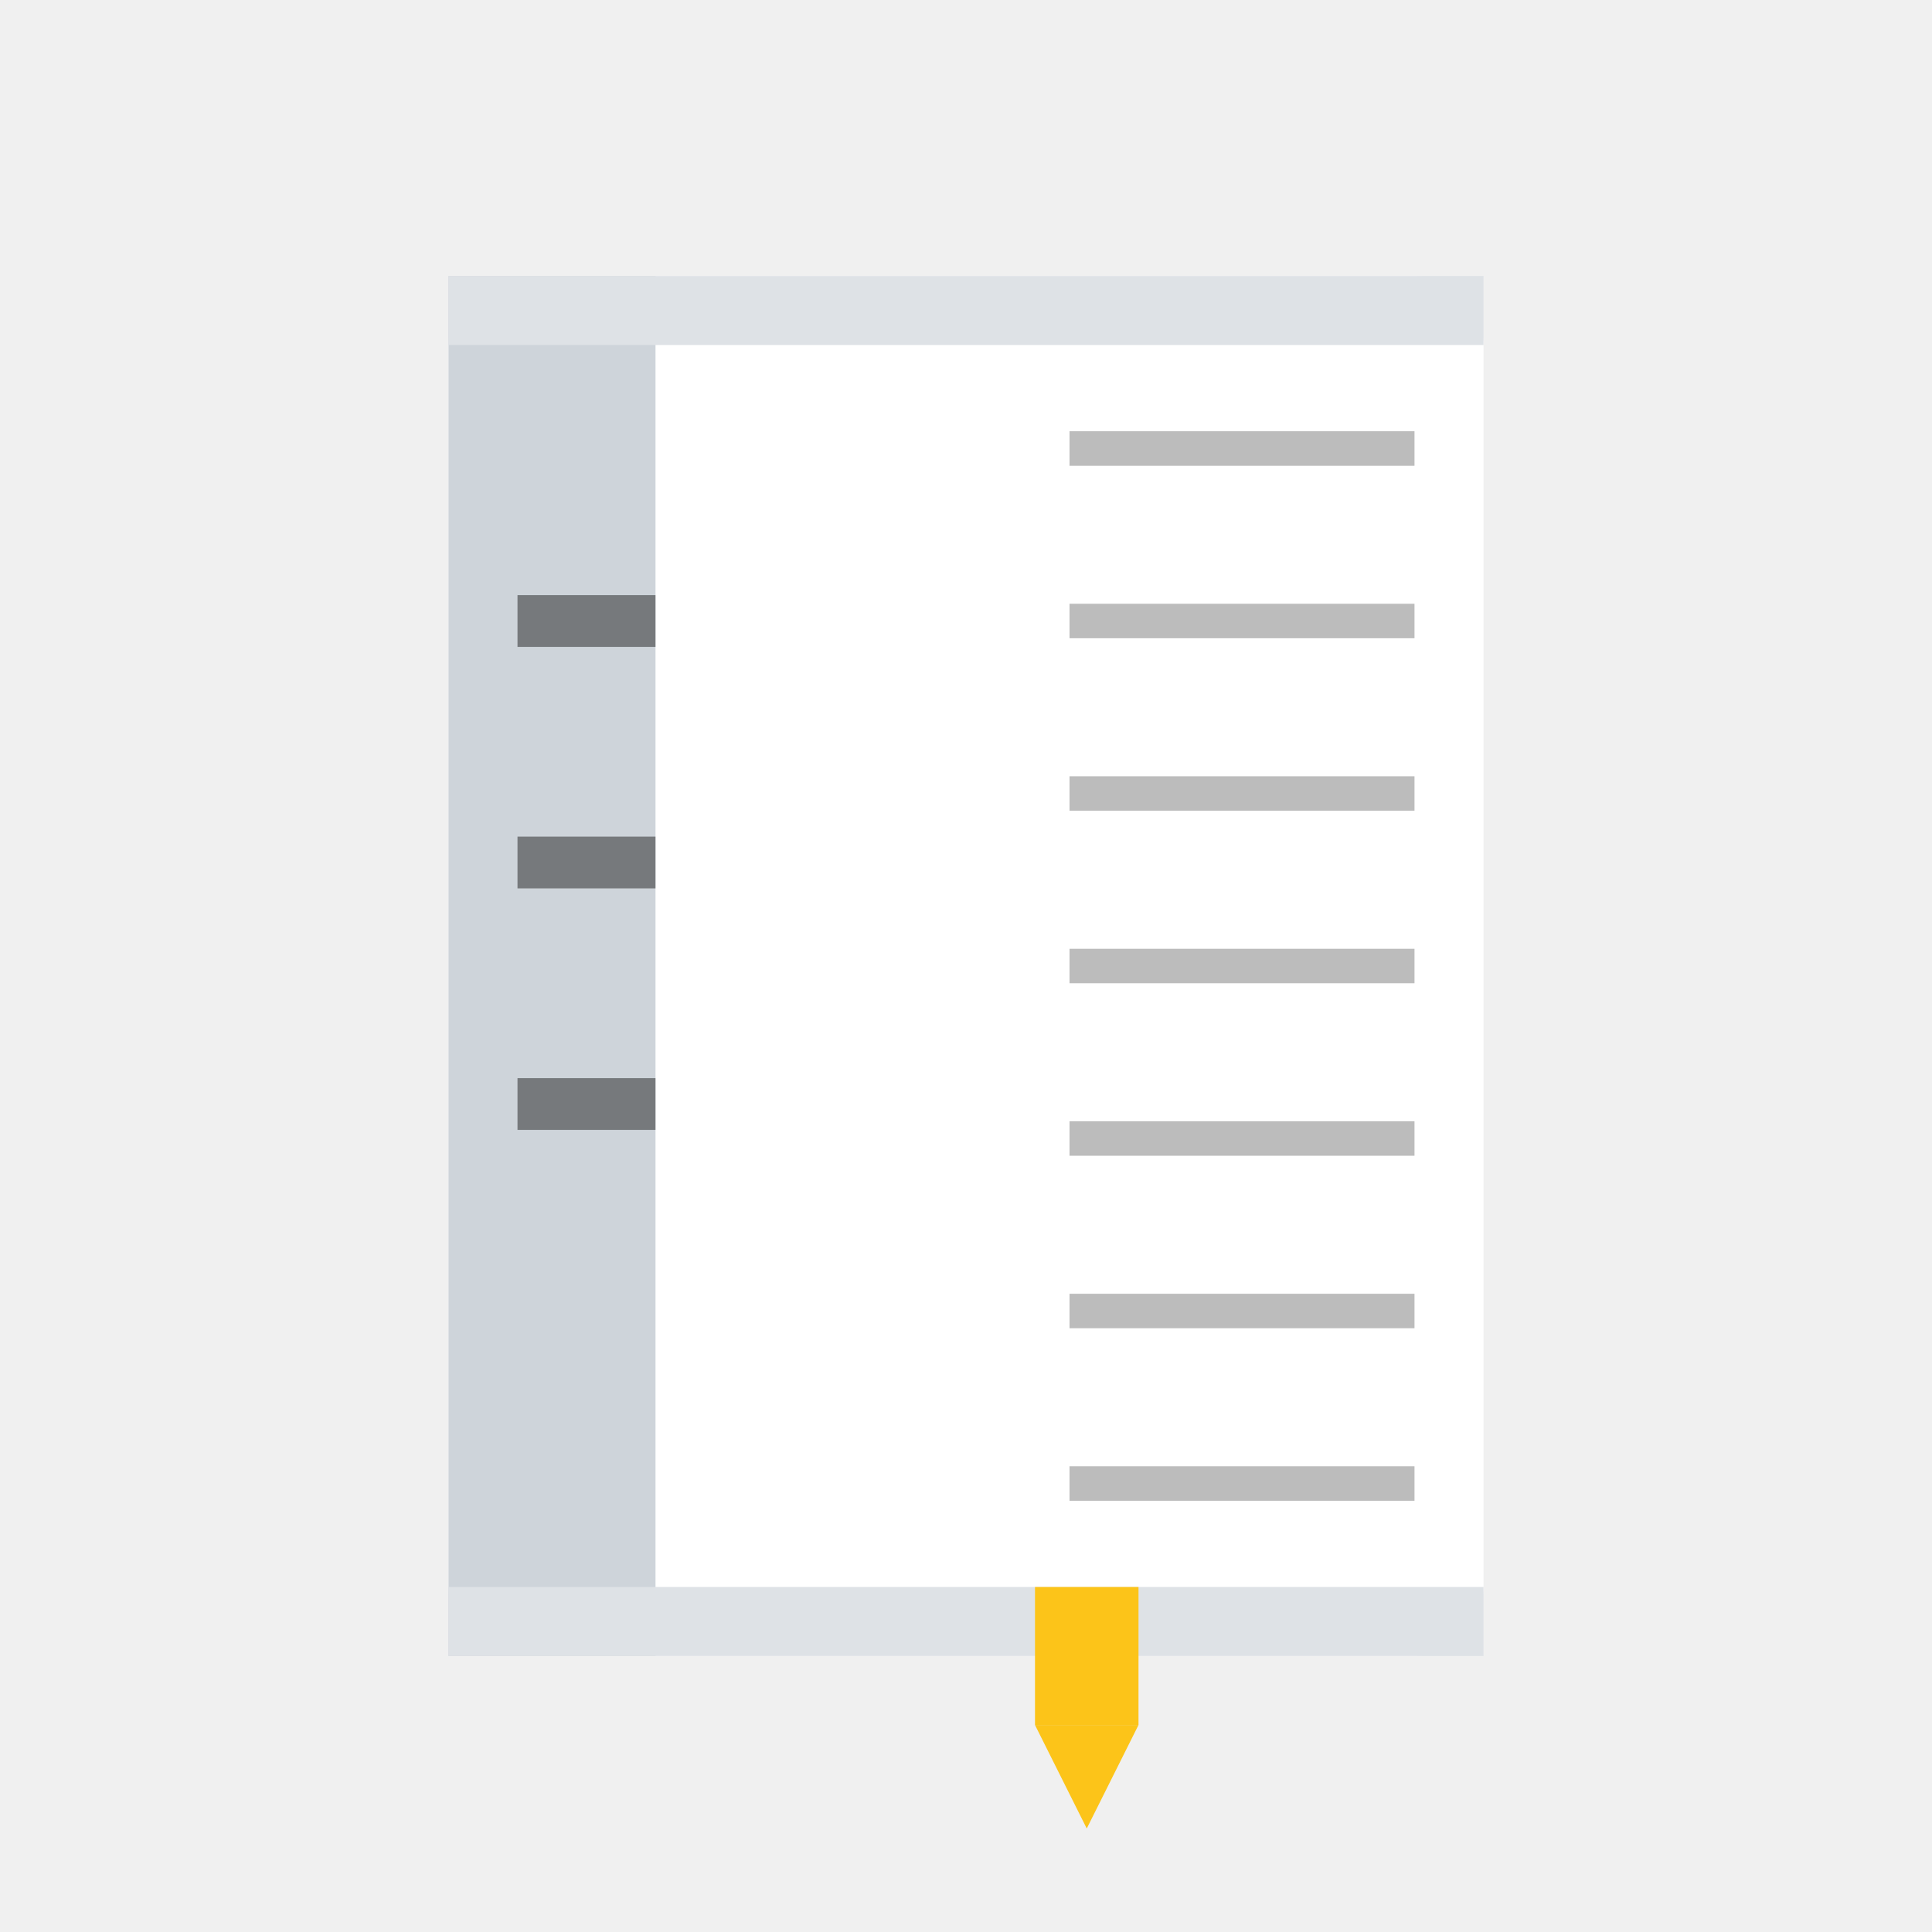
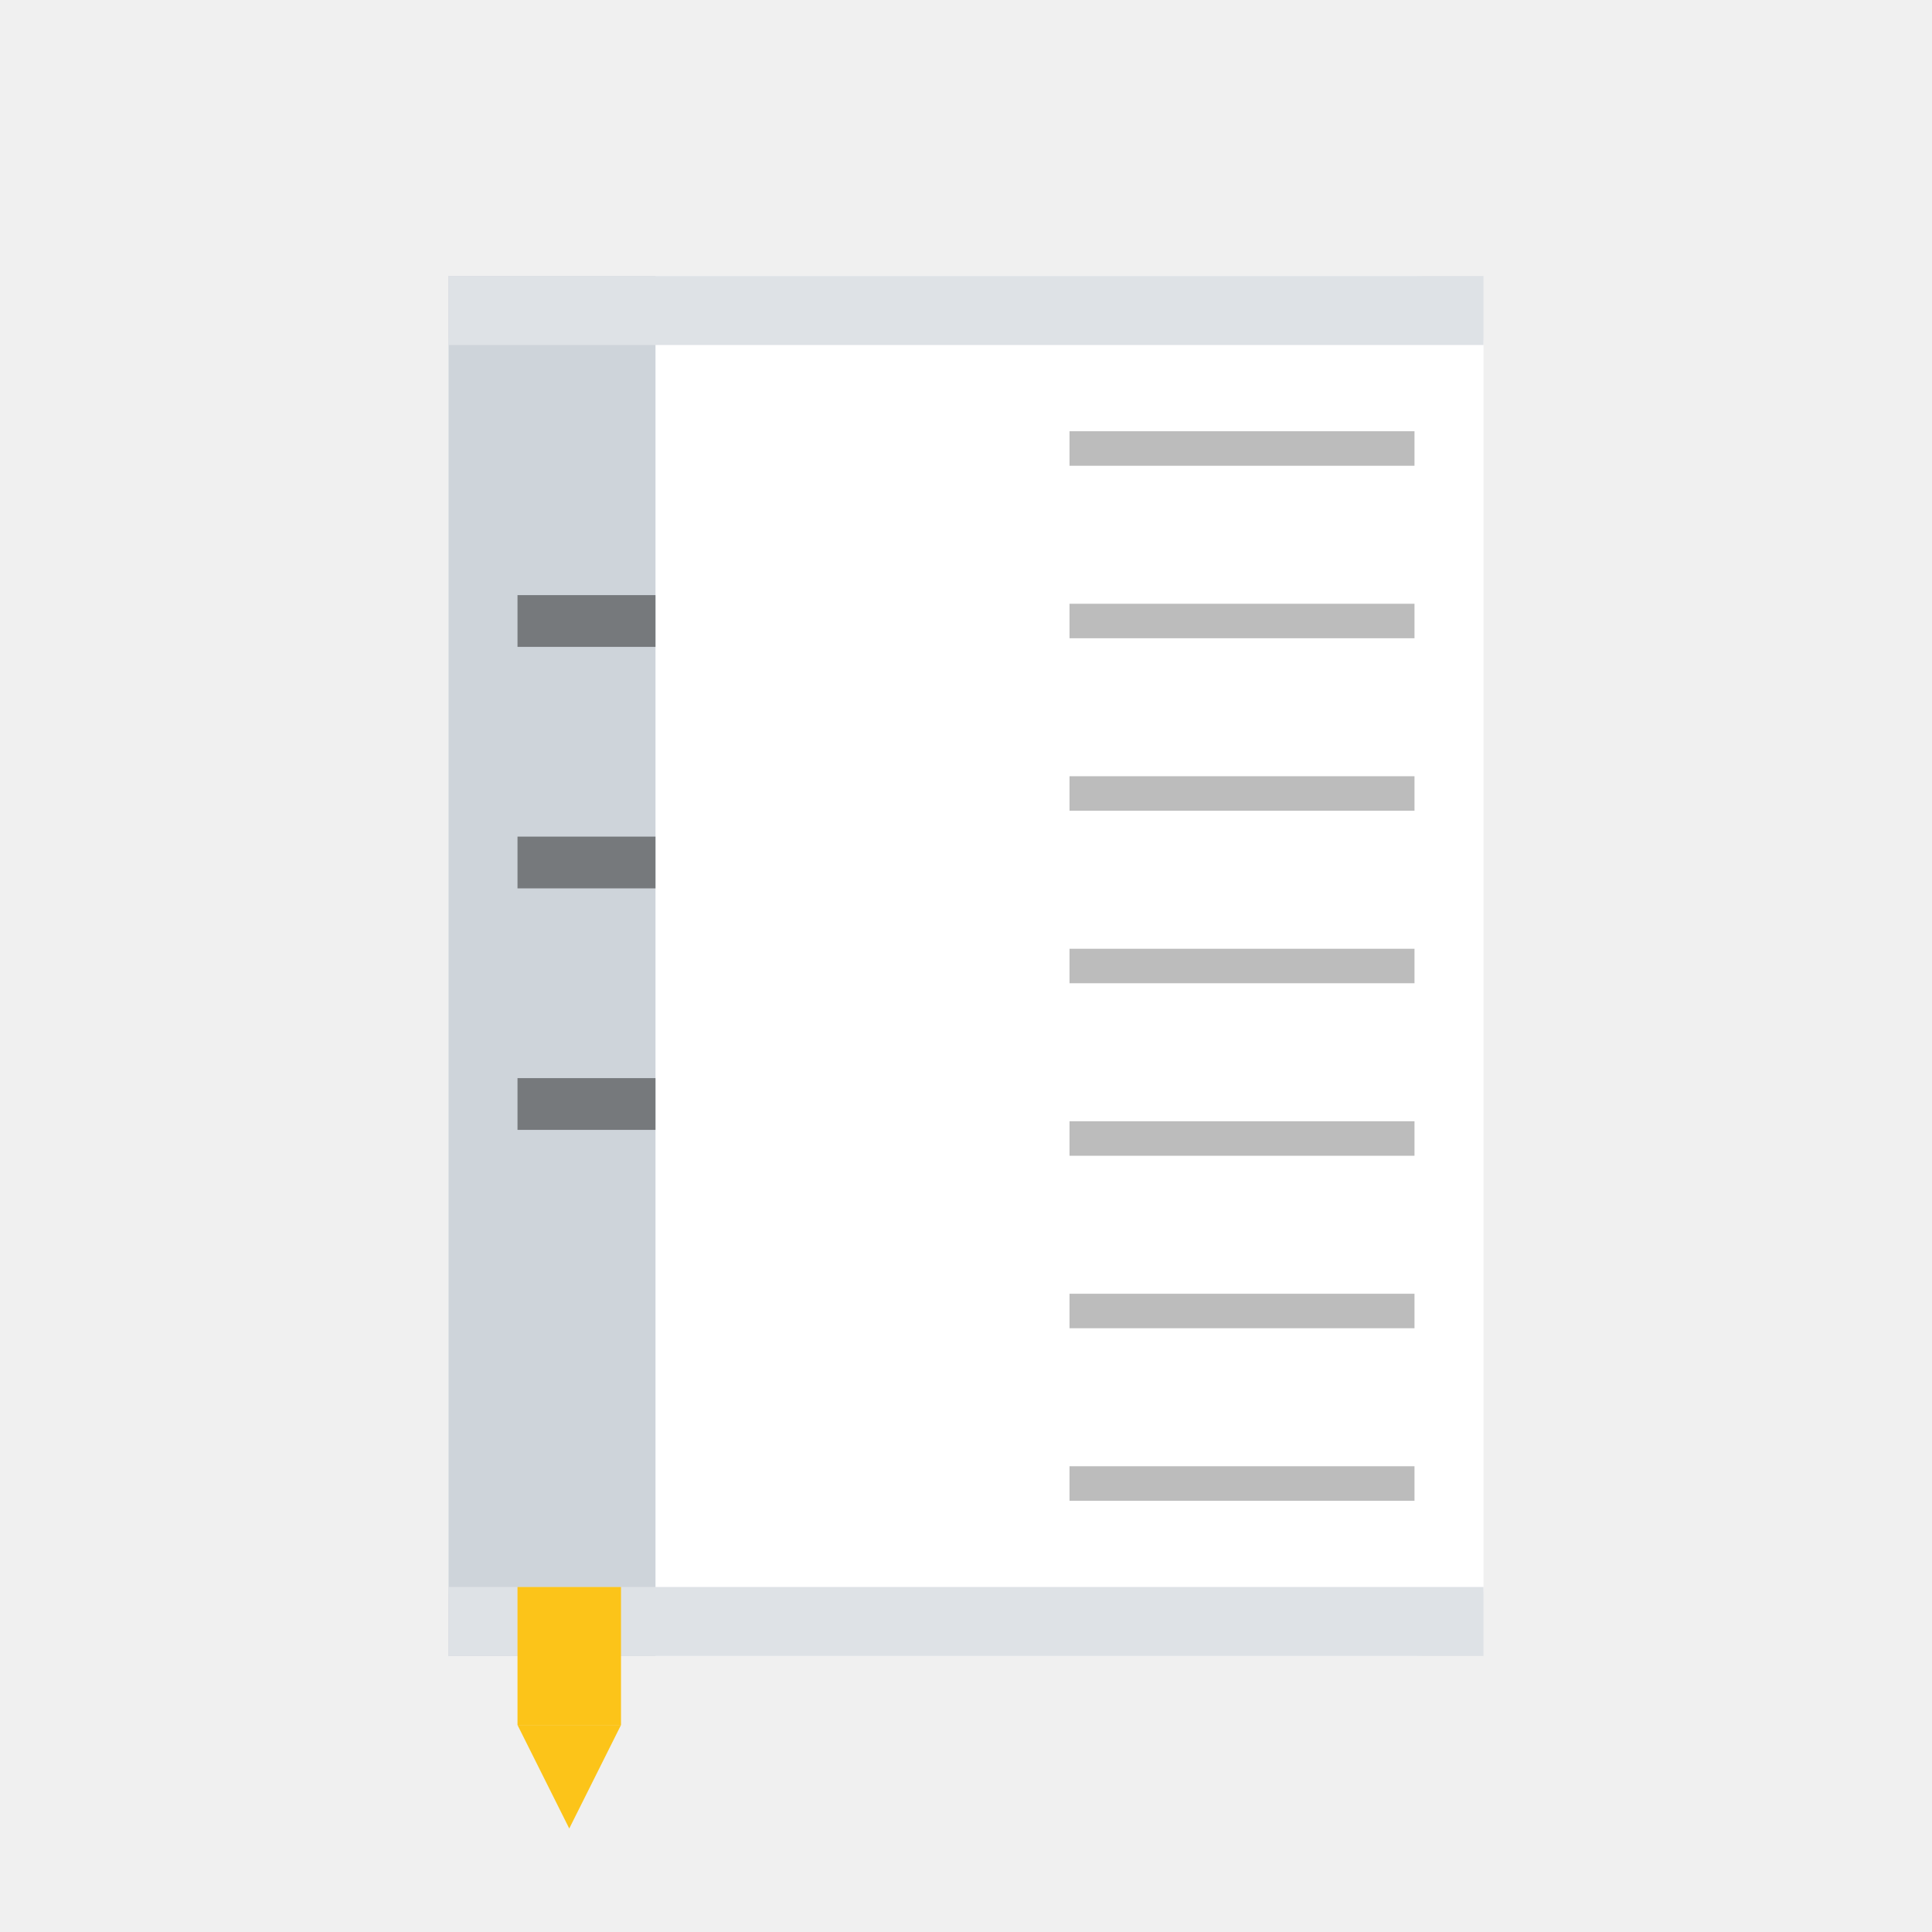
<svg xmlns="http://www.w3.org/2000/svg" viewBox="0 0 56 56" width="56" height="56">
  <g transform="translate(28, 28)">
    <rect x="-15" y="-20" width="30" height="40" rx="2" fill="#FFFFFF" />
    <rect x="-15" y="-20" width="6" height="40" fill="#CED4DA" />
    <line x1="-13" y1="-10" x2="-9" y2="-10" stroke="#1e1e1e" stroke-width="1.5" opacity="0.5" />
    <line x1="-13" y1="-3" x2="-9" y2="-3" stroke="#1e1e1e" stroke-width="1.5" opacity="0.5" />
    <line x1="-13" y1="4" x2="-9" y2="4" stroke="#1e1e1e" stroke-width="1.5" opacity="0.5" />
    <line x1="3" y1="-15" x2="13" y2="-15" stroke="#1e1e1e" stroke-width="1" opacity="0.3" />
    <line x1="3" y1="-10" x2="13" y2="-10" stroke="#1e1e1e" stroke-width="1" opacity="0.3" />
    <line x1="3" y1="-5" x2="13" y2="-5" stroke="#1e1e1e" stroke-width="1" opacity="0.3" />
    <line x1="3" y1="0" x2="13" y2="0" stroke="#1e1e1e" stroke-width="1" opacity="0.3" />
    <line x1="3" y1="5" x2="13" y2="5" stroke="#1e1e1e" stroke-width="1" opacity="0.3" />
    <line x1="3" y1="10" x2="13" y2="10" stroke="#1e1e1e" stroke-width="1" opacity="0.3" />
    <line x1="3" y1="15" x2="13" y2="15" stroke="#1e1e1e" stroke-width="1" opacity="0.3" />
    <rect x="-15" y="-20" width="30" height="2" fill="#DEE2E6" />
    <rect x="-15" y="18" width="30" height="2" fill="#DEE2E6" />
-     <rect x="2" y="18" width="3" height="4" fill="#FCC419" />
-     <polygon points="2,22 5,22 3.5,25" fill="#FCC419" />
+     <rect x="-13" y="18" width="3" height="4" fill="#FCC419" />
+     <polygon points="-13,22 -10,22 -11.5,25" fill="#FCC419" />
  </g>
</svg>
